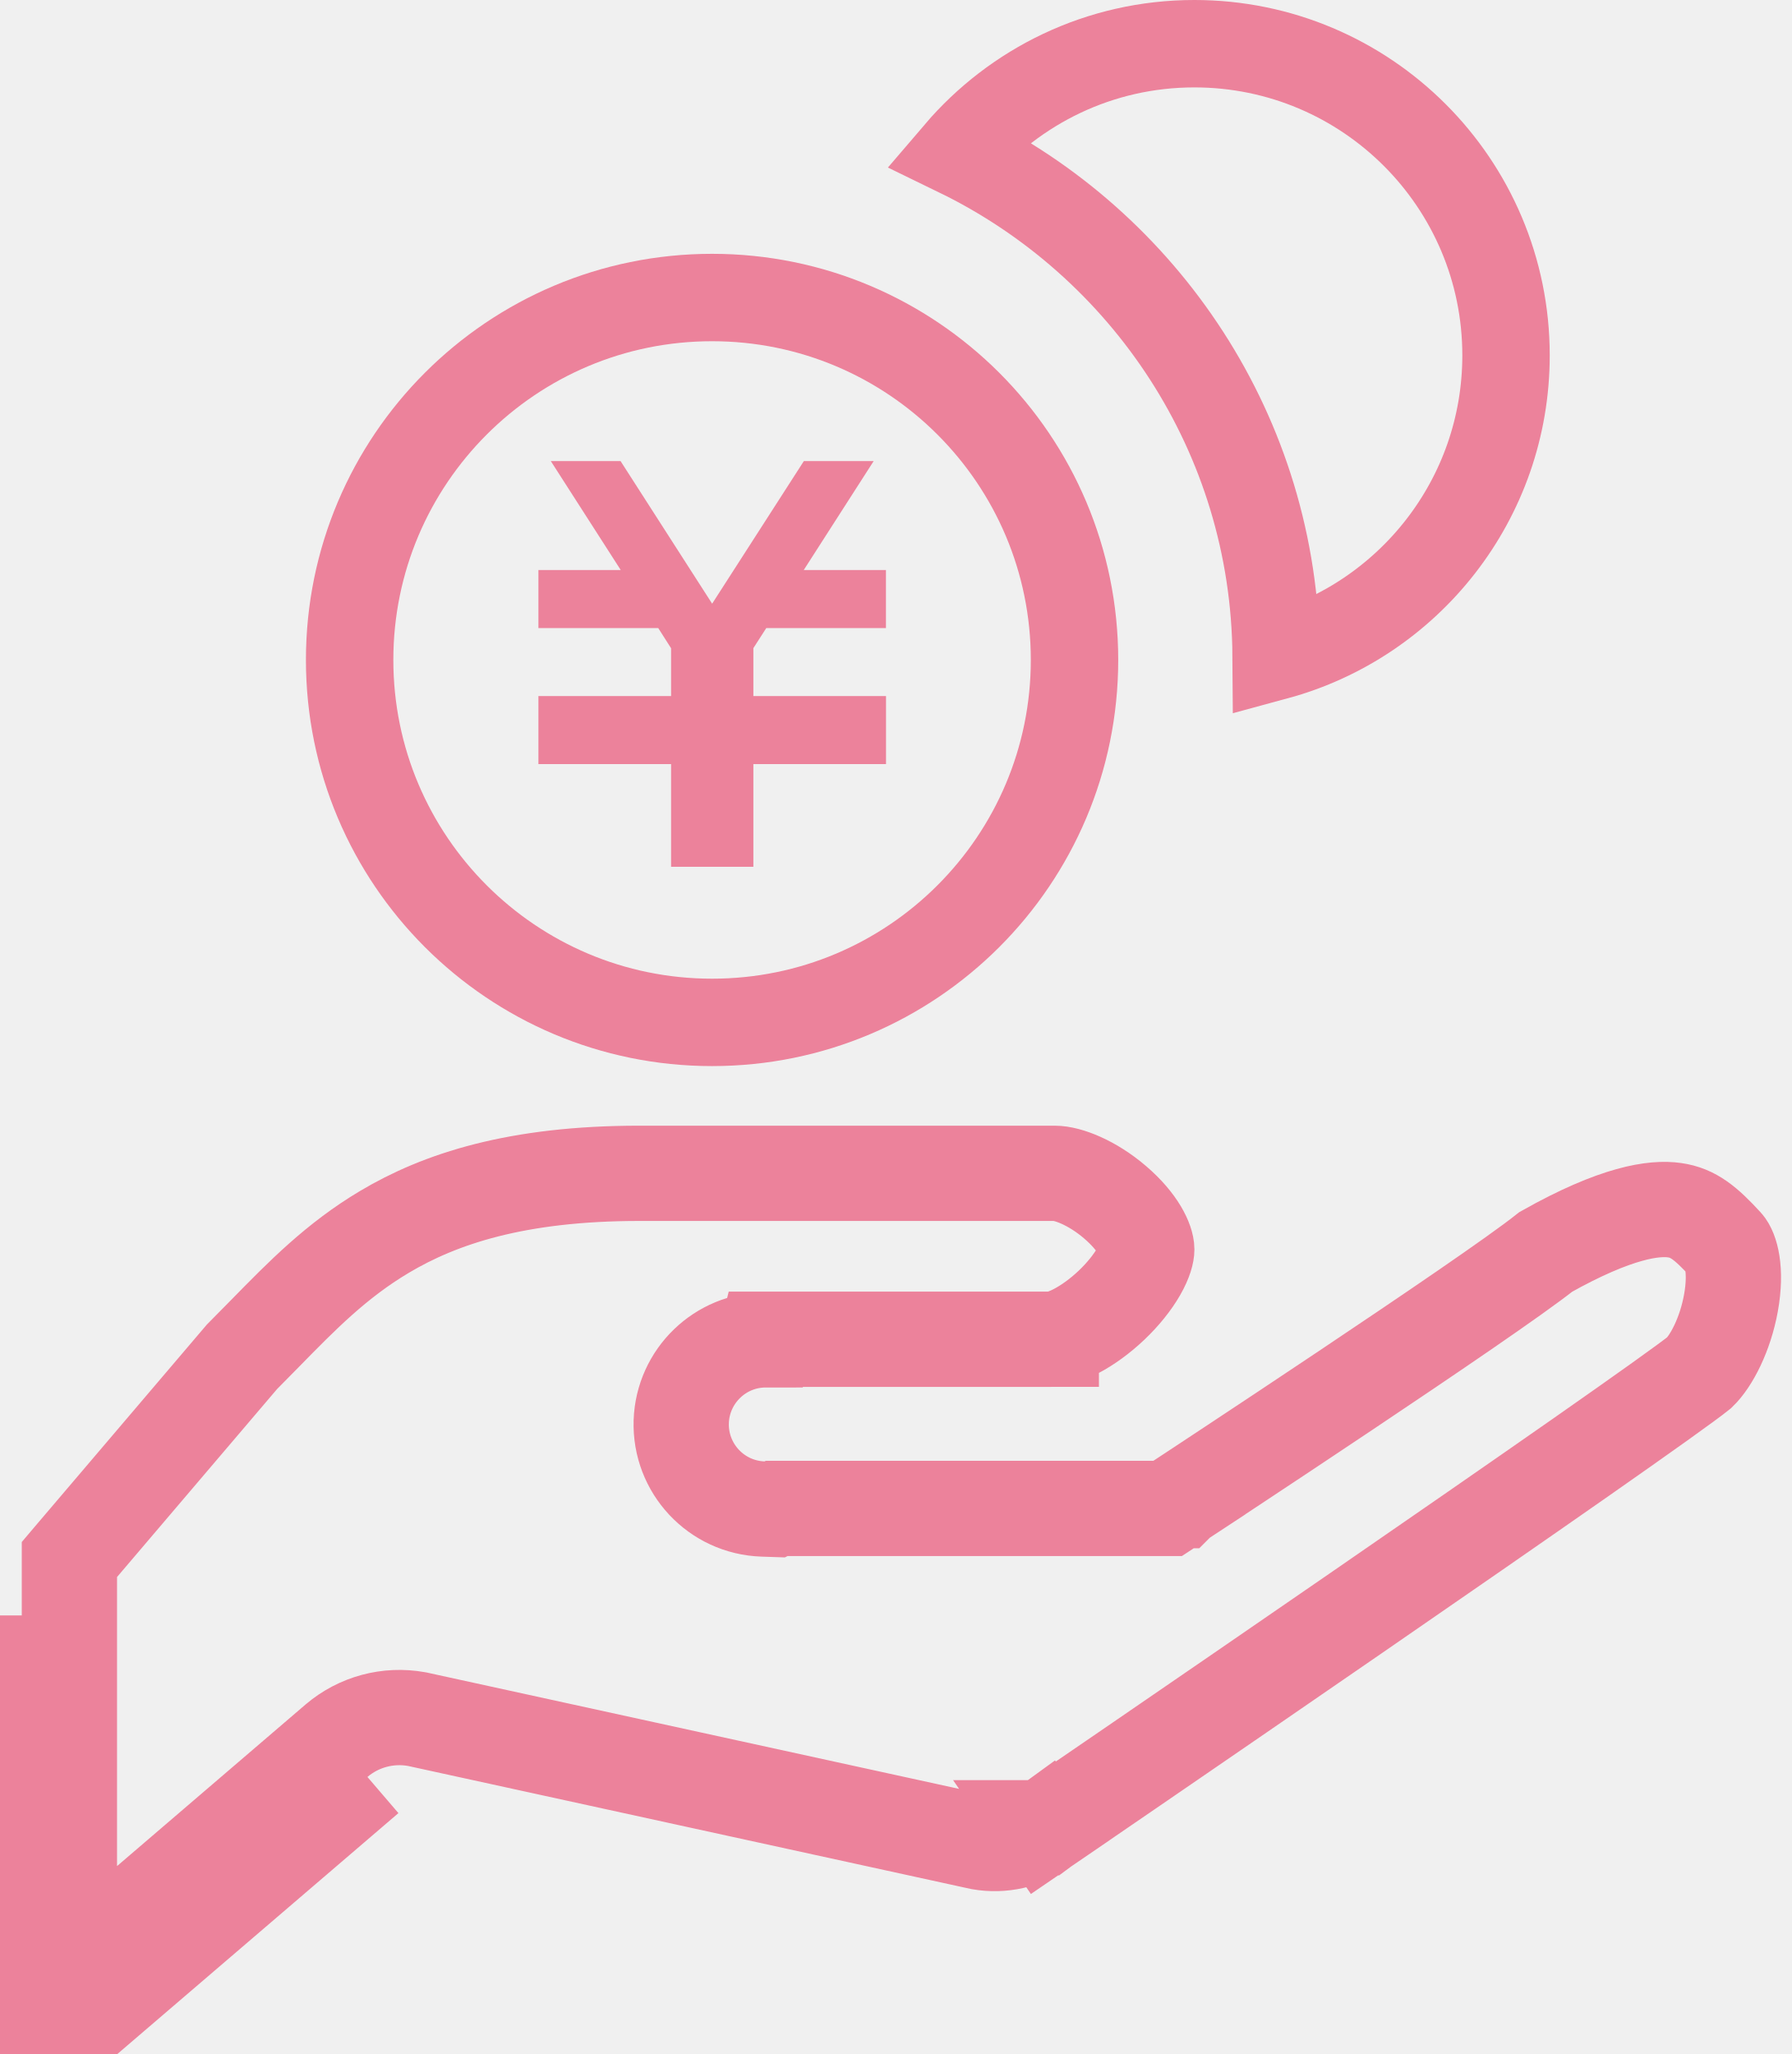
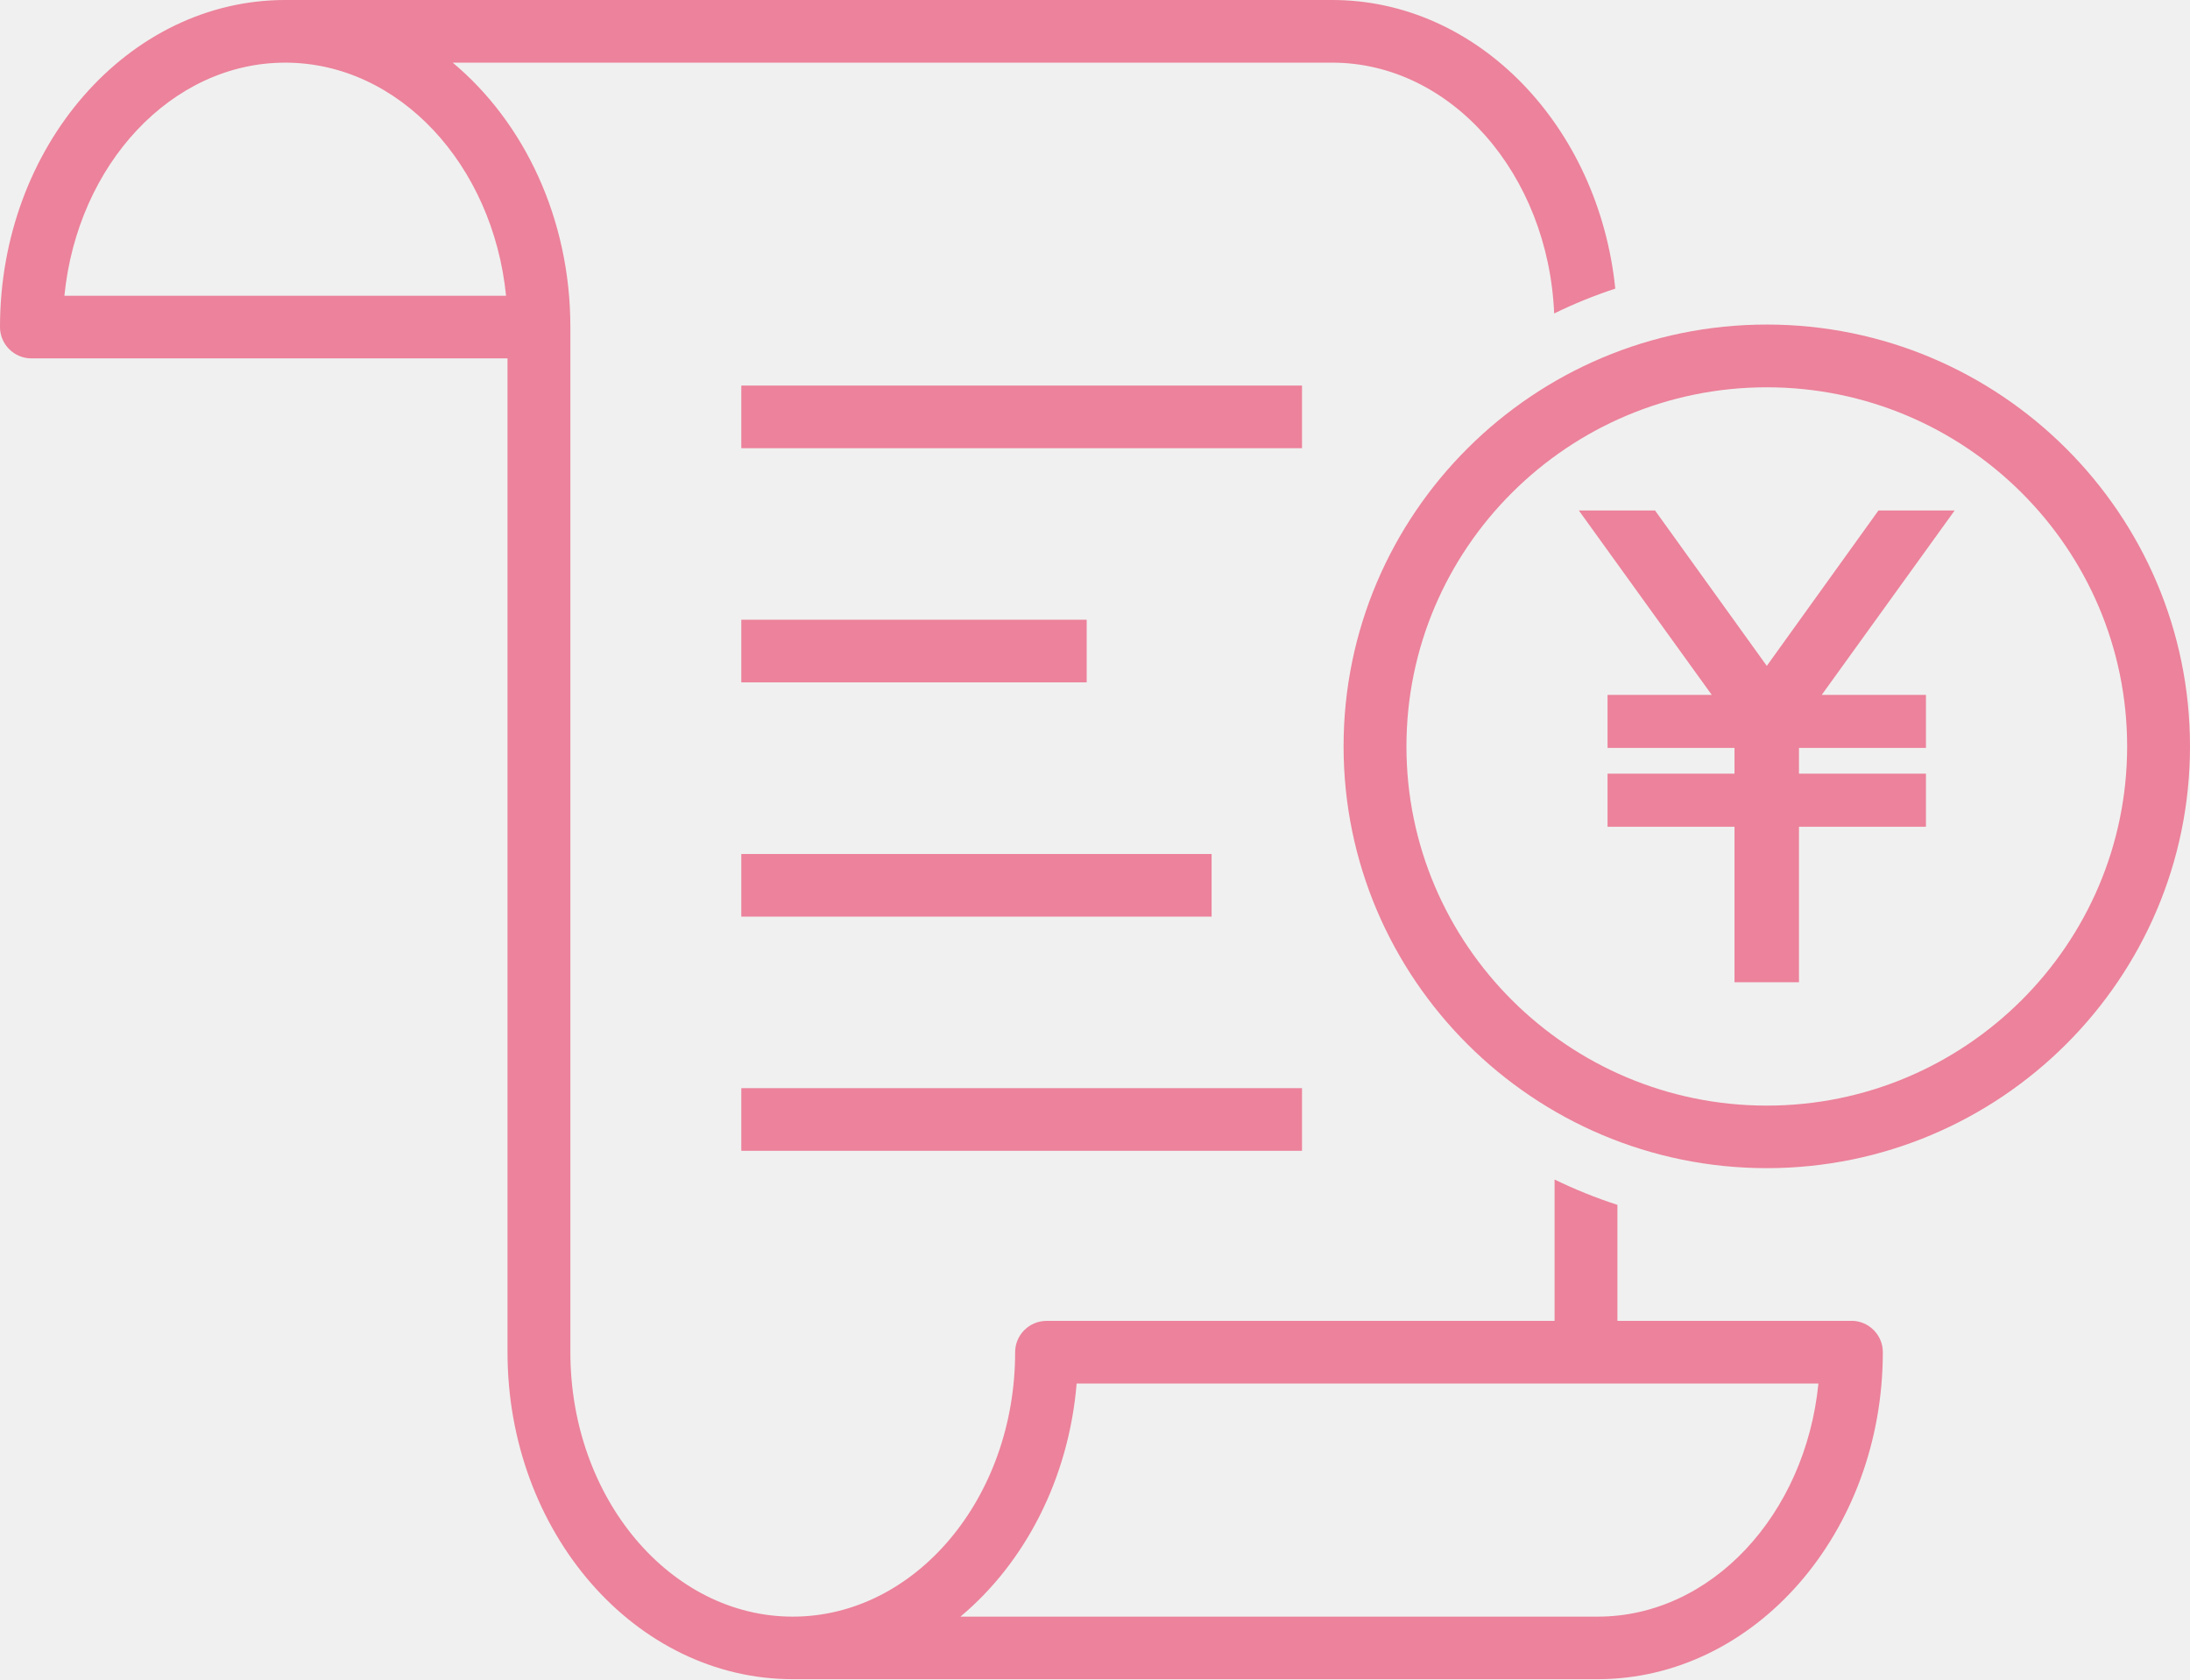
- <svg xmlns="http://www.w3.org/2000/svg" width="82" height="94" viewBox="0 0 82 94" fill="none">
-   <path d="M35.046 61.29L35.039 61.318C32.959 61.319 31.252 62.972 31.175 65.052L31.175 65.052L31.175 65.064C31.108 67.197 32.776 68.986 34.916 69.059L35.45 69.077L35.541 69.033H52.78H53.432L53.977 68.675L52.78 66.853C53.977 68.675 53.977 68.675 53.977 68.675L53.978 68.675L53.98 68.673L53.988 68.668L54.02 68.647L54.143 68.566L54.611 68.258C55.015 67.992 55.594 67.61 56.296 67.145C57.7 66.217 59.595 64.96 61.557 63.647C65.245 61.179 69.365 58.386 70.743 57.289C73.977 55.471 75.709 55.25 76.637 55.385C77.486 55.507 78.061 55.972 78.961 56.954L78.963 56.956C79.187 57.201 79.493 58.084 79.21 59.639C78.948 61.081 78.312 62.289 77.766 62.815C77.25 63.233 75.235 64.67 72.331 66.701C69.403 68.748 65.696 71.313 62.052 73.825C58.409 76.336 54.832 78.792 52.166 80.62C50.833 81.534 49.728 82.291 48.956 82.819L48.061 83.431L47.826 83.592L47.766 83.633L47.751 83.644L47.747 83.647L47.746 83.647C47.746 83.647 47.746 83.647 48.976 85.447L47.746 83.647L47.732 83.657L47.718 83.667C46.887 84.254 45.862 84.485 44.868 84.312L19.142 78.689L19.102 78.68L19.062 78.673C17.759 78.438 16.413 78.797 15.399 79.663L15.395 79.666L3.176 90.14V71.37L3.427 71.074L11.068 62.099C11.425 61.742 11.769 61.39 12.107 61.045C13.831 59.284 15.393 57.689 17.584 56.382C20.139 54.858 23.65 53.696 29.262 53.696H29.331H29.401H29.47H29.539H29.608H29.677H29.745H29.814H29.882H29.95H30.018H30.085H30.153H30.22H30.288H30.355H30.422H30.488H30.555H30.622H30.688H30.754H30.82H30.886H30.951H31.017H31.082H31.147H31.212H31.277H31.342H31.407H31.471H31.535H31.599H31.663H31.727H31.791H31.854H31.917H31.981H32.044H32.106H32.169H32.232H32.294H32.356H32.418H32.48H32.542H32.604H32.665H32.727H32.788H32.849H32.91H32.97H33.031H33.091H33.151H33.212H33.272H33.331H33.391H33.451H33.51H33.569H33.628H33.687H33.746H33.804H33.863H33.921H33.98H34.038H34.095H34.153H34.211H34.268H34.325H34.383H34.44H34.496H34.553H34.61H34.666H34.722H34.779H34.834H34.89H34.946H35.002H35.057H35.112H35.167H35.222H35.277H35.332H35.386H35.441H35.495H35.549H35.603H35.657H35.711H35.764H35.818H35.871H35.924H35.977H36.03H36.083H36.135H36.188H36.24H36.292H36.344H36.396H36.448H36.5H36.551H36.602H36.654H36.705H36.756H36.806H36.857H36.908H36.958H37.008H37.058H37.108H37.158H37.208H37.257H37.307H37.356H37.405H37.454H37.503H37.552H37.601H37.649H37.697H37.746H37.794H37.842H37.89H37.937H37.985H38.032H38.08H38.127H38.174H38.221H38.268H38.314H38.361H38.407H38.453H38.5H38.546H38.592H38.637H38.683H38.728H38.774H38.819H38.864H38.909H38.954H38.999H39.043H39.088H39.132H39.176H39.221H39.265H39.308H39.352H39.396H39.439H39.483H39.526H39.569H39.612H39.655H39.697H39.74H39.783H39.825H39.867H39.909H39.951H39.993H40.035H40.077H40.118H40.16H40.201H40.242H40.283H40.324H40.365H40.405H40.446H40.486H40.527H40.567H40.607H40.647H40.687H40.727H40.766H40.806H40.845H40.884H40.923H40.962H41.001H41.04H41.079H41.117H41.156H41.194H41.232H41.27H41.308H41.346H41.384H41.422H41.459H41.496H41.534H41.571H41.608H41.645H41.682H41.718H41.755H41.792H41.828H41.864H41.9H41.937H41.972H42.008H42.044H42.08H42.115H42.151H42.186H42.221H42.256H42.291H42.326H42.361H42.395H42.43H42.464H42.498H42.533H42.567H42.601H42.635H42.668H42.702H42.736H42.769H42.802H42.836H42.869H42.902H42.935H42.967H43H43.033H43.065H43.098H43.13H43.162H43.194H43.226H43.258H43.29H43.322H43.353H43.385H43.416H43.447H43.478H43.509H43.54H43.571H43.602H43.633H43.663H43.694H43.724H43.754H43.785H43.815H43.844H43.874H43.904H43.934H43.963H43.993H44.022H44.051H44.081H44.11H44.139H44.168H44.196H44.225H44.254H44.282H44.311H44.339H44.367H44.395H44.423H44.451H44.479H44.507H44.535H44.562H44.59H44.617H44.644H44.671H44.698H44.725H44.752H44.779H44.806H44.833H44.859H44.886H44.912H44.938H44.964H44.99H45.016H45.042H45.068H45.094H45.12H45.145H45.17H45.196H45.221H45.246H45.272H45.297H45.321H45.346H45.371H45.396H45.42H45.445H45.469H45.493H45.518H45.542H45.566H45.59H45.614H45.638H45.661H45.685H45.709H45.732H45.756H45.779H45.802H45.825H45.848H45.871H45.894H45.917H45.94H45.962H45.985H46.008H46.03H46.052H46.074H46.097H46.119H46.141H46.163H46.184H46.206H46.228H46.249H46.271H46.292H46.314H46.335H46.356H46.378H46.399H46.42H46.441H46.461H46.482H46.503H46.523H46.544H46.564H46.585H46.605H46.625H46.645H46.666H46.685H46.705H46.725H46.745H46.765H46.784H46.804H46.823H46.843H46.862H46.882H46.901H46.92H46.939H46.958H46.977H46.995H47.014H47.033H47.052H47.07H47.089H47.107H47.125H47.144H47.162H47.18H47.198H47.216H47.234H47.252H47.27H47.287H47.305H47.323H47.34H47.358H47.375H47.392H47.41H47.427H47.444H47.461H47.478H47.495H47.512H47.529H47.545H47.562H47.579H47.595H47.612H47.628H47.645H47.661H47.677H47.693H47.709H47.725H47.741H47.757H47.773H47.789H47.805H47.82H47.836H47.852H47.867H47.882H47.898H47.913H47.928H47.944H47.959H47.974H47.989H48.004H48.019H48.033H48.048H48.063H48.078H48.092H48.107H48.121H48.136H48.15H48.164H48.179H48.193H48.207H48.221H48.235H48.249H48.263C48.861 53.696 49.973 54.116 51.028 55.02C52.118 55.953 52.479 56.818 52.479 57.182C52.479 57.323 52.414 57.664 52.114 58.187C51.827 58.687 51.396 59.228 50.868 59.73C50.34 60.231 49.767 60.645 49.233 60.923C48.676 61.214 48.292 61.29 48.109 61.29V63.47C48.109 61.29 48.109 61.29 48.109 61.29H48.109H48.108H48.108H48.107H48.105H48.104H48.102H48.1H48.098H48.096H48.093H48.091H48.088H48.084H48.081H48.077H48.074H48.069H48.065H48.061H48.056H48.051H48.046H48.041H48.035H48.029H48.023H48.017H48.011H48.004H47.998H47.991H47.983H47.976H47.968H47.961H47.953H47.945H47.936H47.928H47.919H47.91H47.901H47.892H47.882H47.872H47.862H47.852H47.842H47.831H47.821H47.81H47.799H47.788H47.776H47.764H47.753H47.741H47.729H47.716H47.704H47.691H47.678H47.665H47.652H47.638H47.625H47.611H47.597H47.583H47.569H47.554H47.54H47.525H47.51H47.495H47.479H47.464H47.448H47.432H47.416H47.4H47.384H47.367H47.351H47.334H47.317H47.3H47.282H47.265H47.248H47.23H47.212H47.194H47.175H47.157H47.139H47.12H47.101H47.082H47.063H47.044H47.024H47.004H46.985H46.965H46.945H46.925H46.904H46.884H46.863H46.842H46.821H46.8H46.779H46.758H46.736H46.715H46.693H46.671H46.649H46.627H46.605H46.582H46.559H46.537H46.514H46.491H46.468H46.445H46.421H46.398H46.374H46.35H46.327H46.303H46.278H46.254H46.23H46.205H46.181H46.156H46.131H46.106H46.081H46.056H46.031H46.005H45.98H45.954H45.928H45.902H45.876H45.85H45.824H45.797H45.771H45.745H45.718H45.691H45.664H45.637H45.61H45.583H45.556H45.528H45.501H45.473H45.445H45.417H45.39H45.362H45.334H45.305H45.277H45.248H45.22H45.191H45.163H45.134H45.105H45.076H45.047H45.018H44.989H44.959H44.93H44.901H44.871H44.841H44.812H44.782H44.752H44.722H44.692H44.662H44.631H44.601H44.571H44.54H44.51H44.479H44.448H44.417H44.387H44.356H44.325H44.294H44.263H44.231H44.2H44.169H44.137H44.106H44.074H44.043H44.011H43.979H43.947H43.916H43.883H43.852H43.819H43.787H43.755H43.723H43.691H43.658H43.626H43.593H43.561H43.528H43.496H43.463H43.43H43.398H43.365H43.332H43.299H43.266H43.233H43.2H43.167H43.133H43.1H43.067H43.034H43H42.967H42.934H42.9H42.867H42.833H42.8H42.766H42.732H42.699H42.665H42.631H42.597H42.563H42.53H42.496H42.462H42.428H42.394H42.36H42.326H42.292H42.258H42.224H42.19H42.155H42.121H42.087H42.053H42.019H41.984H41.95H41.916H41.881H41.847H41.813H41.778H41.744H41.71H41.675H41.641H41.606H41.572H41.538H41.503H41.469H41.434H41.4H41.365H41.331H41.296H41.262H41.227H41.193H41.158H41.124H41.089H41.054H41.02H40.986H40.951H40.916H40.882H40.847H40.813H40.779H40.744H40.709H40.675H40.641H40.606H40.572H40.537H40.503H40.468H40.434H40.4H40.365H40.331H40.297H40.262H40.228H40.194H40.16H40.125H40.091H40.057H40.023H39.989H39.955H39.92H39.886H39.852H39.818H39.784H39.75H39.716H39.682H39.649H39.615H39.581H39.547H39.514H39.48H39.446H39.413H39.379H39.345H39.312H39.278H39.245H39.212H39.178H39.145H39.111H39.078H39.045H39.012H38.979H38.946H38.913H38.88H38.847H38.814H38.781H38.748H38.716H38.683H38.651H38.618H38.585H38.553H38.521H38.488H38.456H38.424H38.392H38.359H38.328H38.295H38.264H38.232H38.2H38.168H38.137H38.105H38.074H38.042H38.011H37.979H37.948H37.917H37.886H37.855H37.824H37.793H37.762H37.731H37.701H37.67H37.639H37.609H37.579H37.548H37.518H37.488H37.458H37.428H37.398H37.368H37.339H37.309H37.279H37.25H37.221H37.191H37.162H37.133H37.104H37.075H37.046H37.017H36.989H36.96H36.932H36.904H36.875H36.847H36.819H36.791H36.763H36.735H36.708H36.68H36.653H36.625H36.598H36.571H36.544H36.517H36.49H36.463H36.437H36.41H36.384H36.357H36.331H36.305H36.279H36.253H36.228H36.202H36.176H36.151H36.126H36.101H36.075H36.051H36.026H36.001H35.977H35.952H35.928H35.904H35.88H35.856H35.832H35.808H35.785H35.761H35.738H35.715H35.692H35.669H35.646H35.623H35.601H35.578H35.556H35.534H35.512H35.49H35.468H35.447H35.425H35.404H35.383H35.362H35.341H35.32H35.3H35.279H35.259H35.239H35.219H35.199H35.179H35.16H35.14H35.121H35.102H35.083H35.064H35.046ZM0.996 93.252C0.996 93.545 1.167 93.809 1.433 93.931C1.699 94.053 2.011 94.011 2.233 93.819L2.894 93.252L3.158 93.026C3.083 92.553 2.775 92.148 2.341 91.949C1.915 91.754 1.408 91.779 0.996 92.032L0.996 92.374V92.393V93.252ZM3.176 93.011L16.814 81.321L3.176 93.011ZM0.996 73.93L0.996 92.008L0.996 73.93Z" stroke="#EC829B" stroke-width="4.36" />
-   <path d="M43.834 7C46.45 3.939 50.324 2 54.656 2C62.534 2 68.919 8.388 68.919 16.263C68.919 22.845 64.46 28.386 58.399 30.03C58.332 19.894 52.388 11.159 43.834 7Z" stroke="#EC829B" stroke-width="4" />
-   <path d="M16 30.202C16 21.041 23.427 13.616 32.586 13.616C41.745 13.616 49.172 21.041 49.172 30.202C49.172 39.361 41.745 46.789 32.586 46.789C23.428 46.789 16 39.361 16 30.202Z" stroke="#EC829B" stroke-width="4" />
-   <path d="M34.476 29.662L35.066 28.743H40.543V26.088H36.78L39.981 21.101H36.786L32.589 27.627L28.398 21.101H25.206L28.407 26.088H24.639V28.743H30.122L30.71 29.666V31.855H24.639V31.861V34.523V34.968H30.71V39.669H34.476V34.968H40.546V34.523V31.861V31.855H34.476V29.662Z" fill="#EC829B" />
+ <svg xmlns="http://www.w3.org/2000/svg" width="163" height="125" viewBox="0 0 163 125" fill="none">
+   <g clip-path="url(#clip0_239_18)">
+     <path d="M96.908 28.7H55.175V33.362H96.908V28.7Z" fill="#EC829B" />
+     <path d="M80.881 46.131H55.175V50.793H80.881V46.131Z" fill="#EC829B" />
+     <path d="M90.179 63.569H55.175V68.231H90.179V63.569Z" fill="#EC829B" />
+     <path d="M96.908 80.999H55.175V85.662H96.908V80.999Z" fill="#EC829B" />
+     <path d="M137.798 98.323H120.383V89.686C118.771 89.163 117.209 88.531 115.705 87.8V98.323H77.895C76.606 98.323 75.556 99.37 75.556 100.654C75.556 111.507 68.129 120.337 59.004 120.337C49.879 120.337 42.452 111.507 42.452 100.654V24.346C42.452 16.262 38.998 9.088 33.694 4.663H99.153C107.99 4.663 115.237 12.948 115.676 23.334C117.137 22.617 118.655 22 120.224 21.484C118.986 9.404 110.012 0 99.153 0H21.23C9.521 0 0 10.925 0 24.346C0 25.63 1.051 26.677 2.339 26.677H37.774V100.647C37.774 114.075 47.295 124.993 59.004 124.993H118.907C130.609 124.993 140.137 114.068 140.137 100.647C140.137 99.363 139.086 98.316 137.798 98.316V98.323ZM4.793 22.015C5.764 12.252 12.767 4.663 21.23 4.663C29.693 4.663 36.688 12.259 37.666 22.015H4.793ZM118.907 120.337H71.483C76.268 116.335 79.543 110.101 80.133 102.985H135.344C134.372 112.748 127.37 120.337 118.914 120.337H118.907Z" fill="#EC829B" />
+     <path d="M139.813 37.997L131.501 49.567L123.182 37.997H117.511L127.406 51.726H119.648V55.671H129.097V57.587H119.648V61.539H129.097V73.117H129.616H133.387H133.897V61.539H143.346V57.587H133.897V55.671H143.346V51.726H135.589L145.484 37.997H139.813Z" fill="#EC829B" />
+     <path d="M131.501 24.159C114.129 24.159 100.002 38.247 100.002 55.556C100.002 72.865 114.136 86.953 131.501 86.953C148.866 86.953 163 72.865 163 55.556C163 38.247 148.866 24.159 131.501 24.159ZM131.501 82.298C116.712 82.298 104.68 70.304 104.68 55.563C104.68 40.822 116.712 28.829 131.501 28.829C146.29 28.829 158.322 40.822 158.322 55.563C158.322 70.304 146.29 82.298 131.501 82.298Z" fill="#EC829B" />
+   </g>
+   <defs>
+     <clipPath id="clip0_239_18">
+       <rect width="163" height="125" fill="white" />
+     </clipPath>
+   </defs>
</svg>
